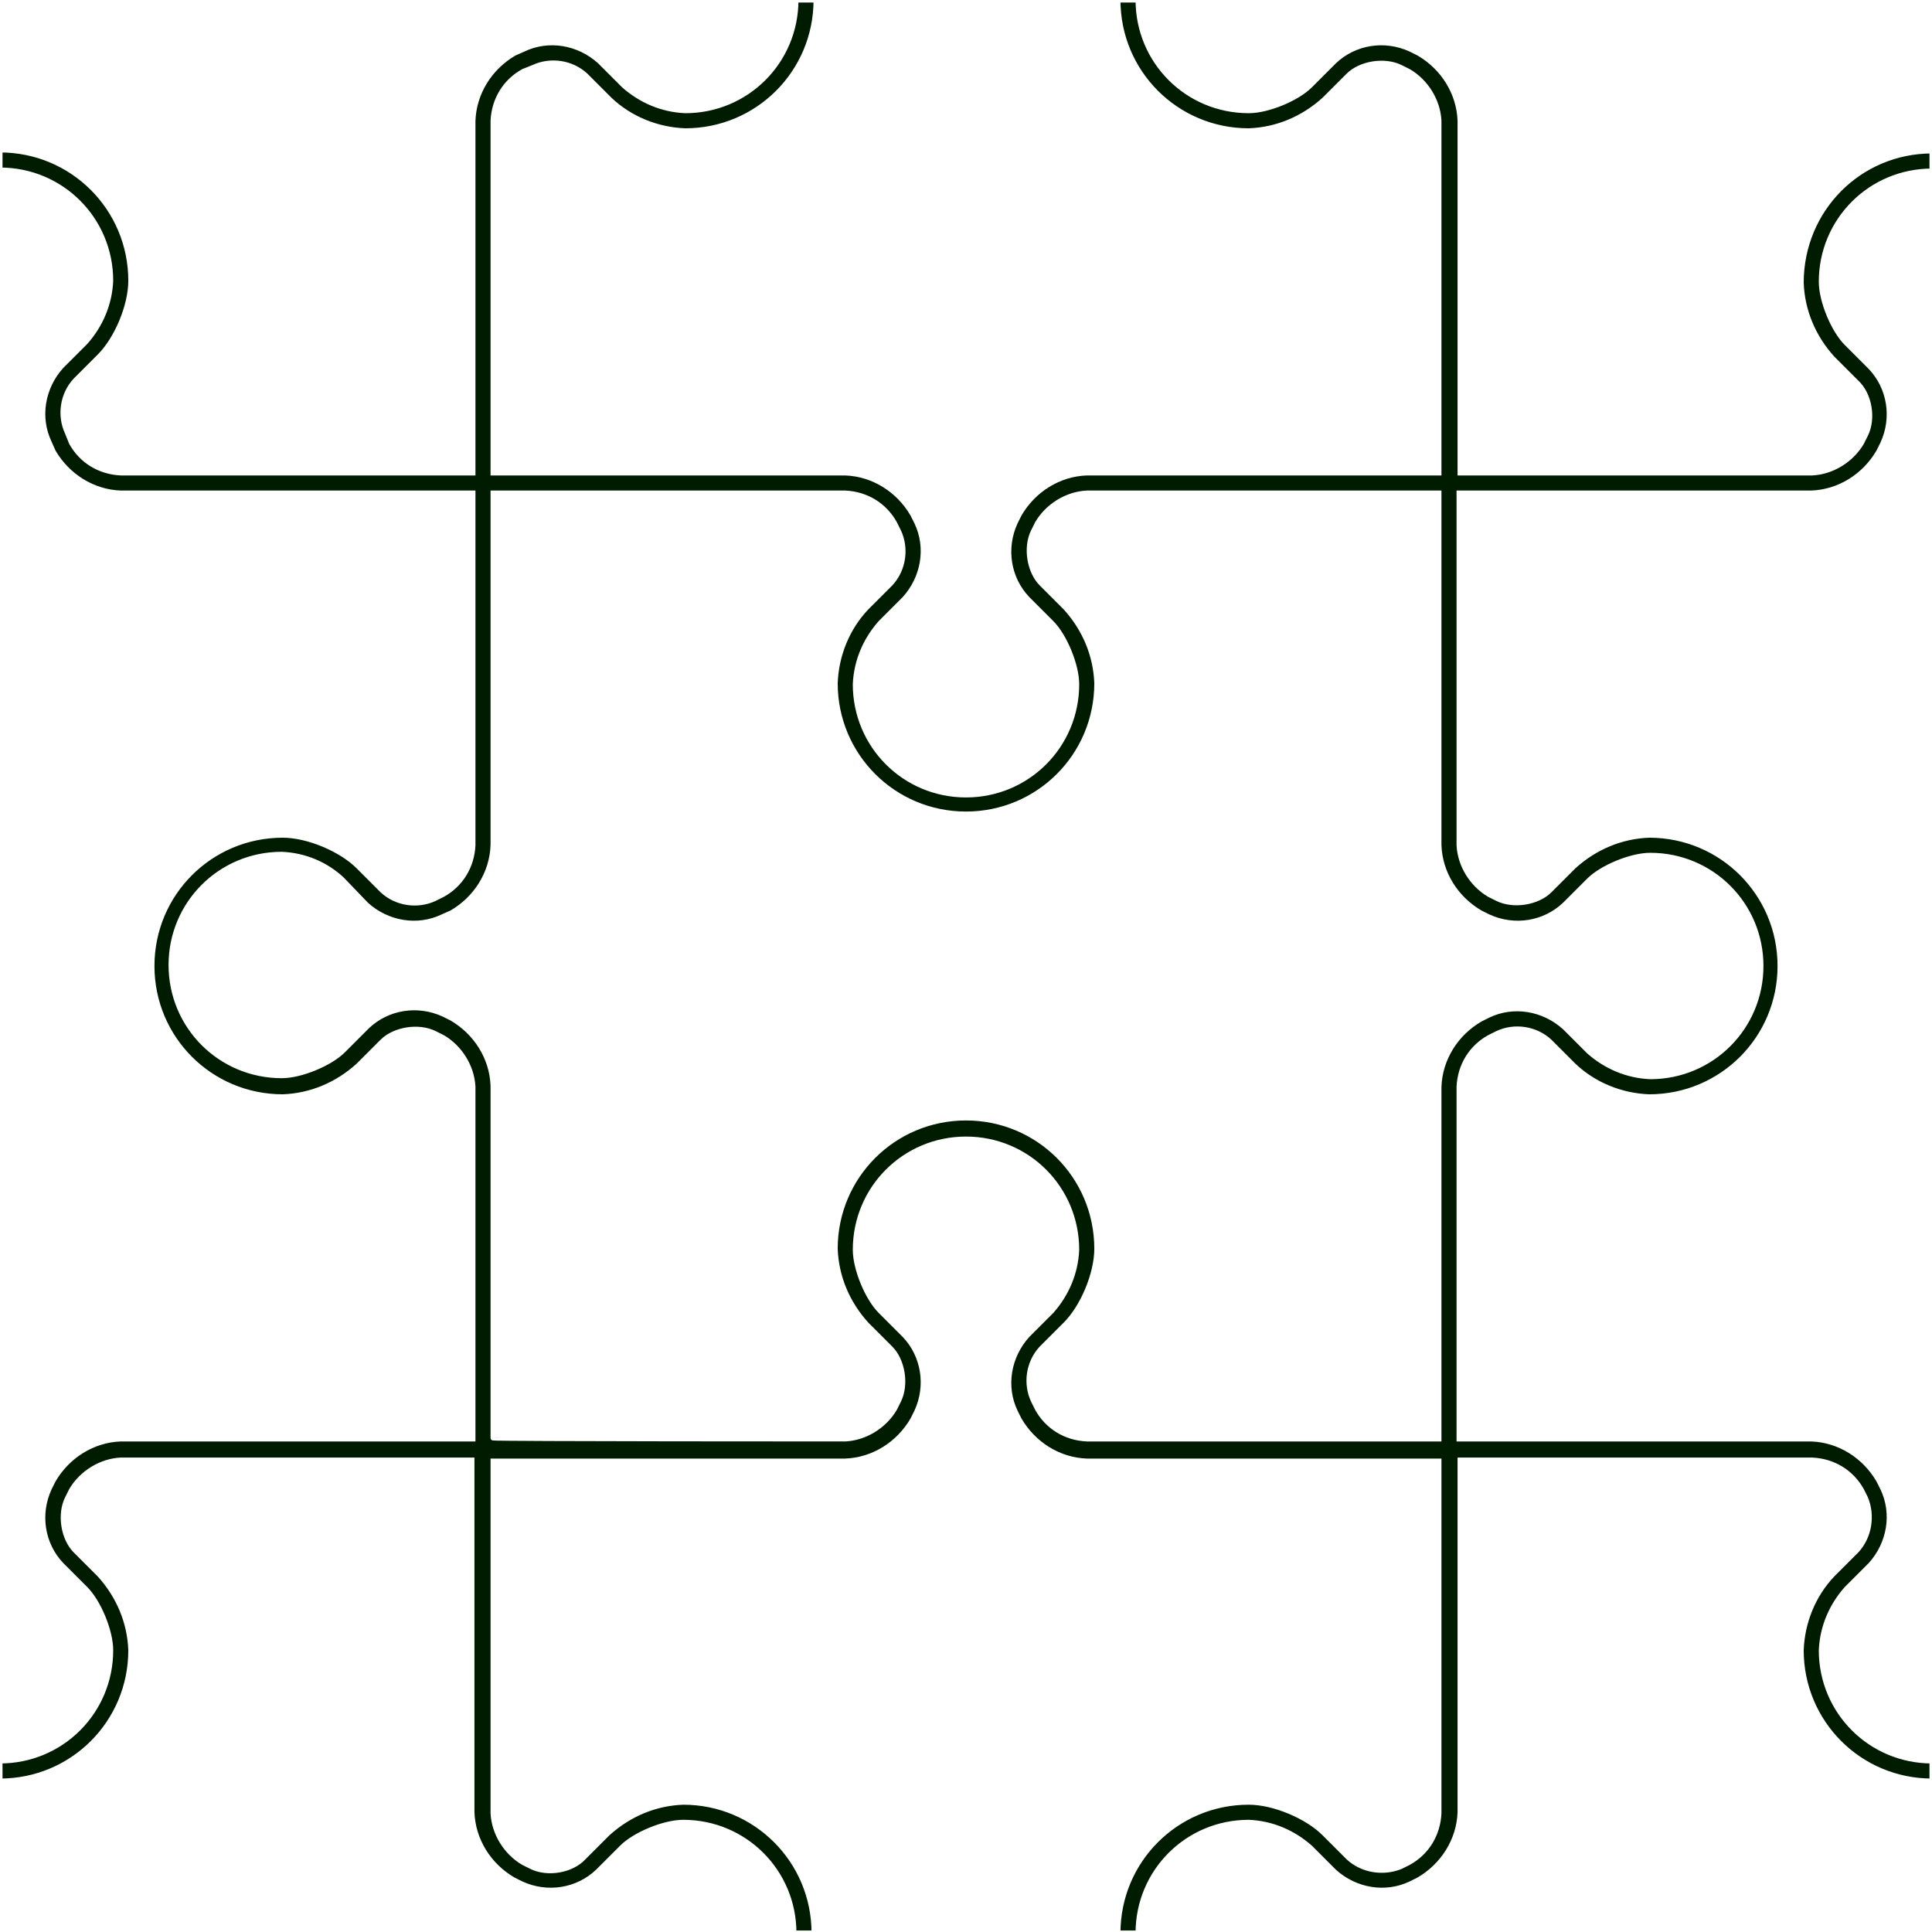
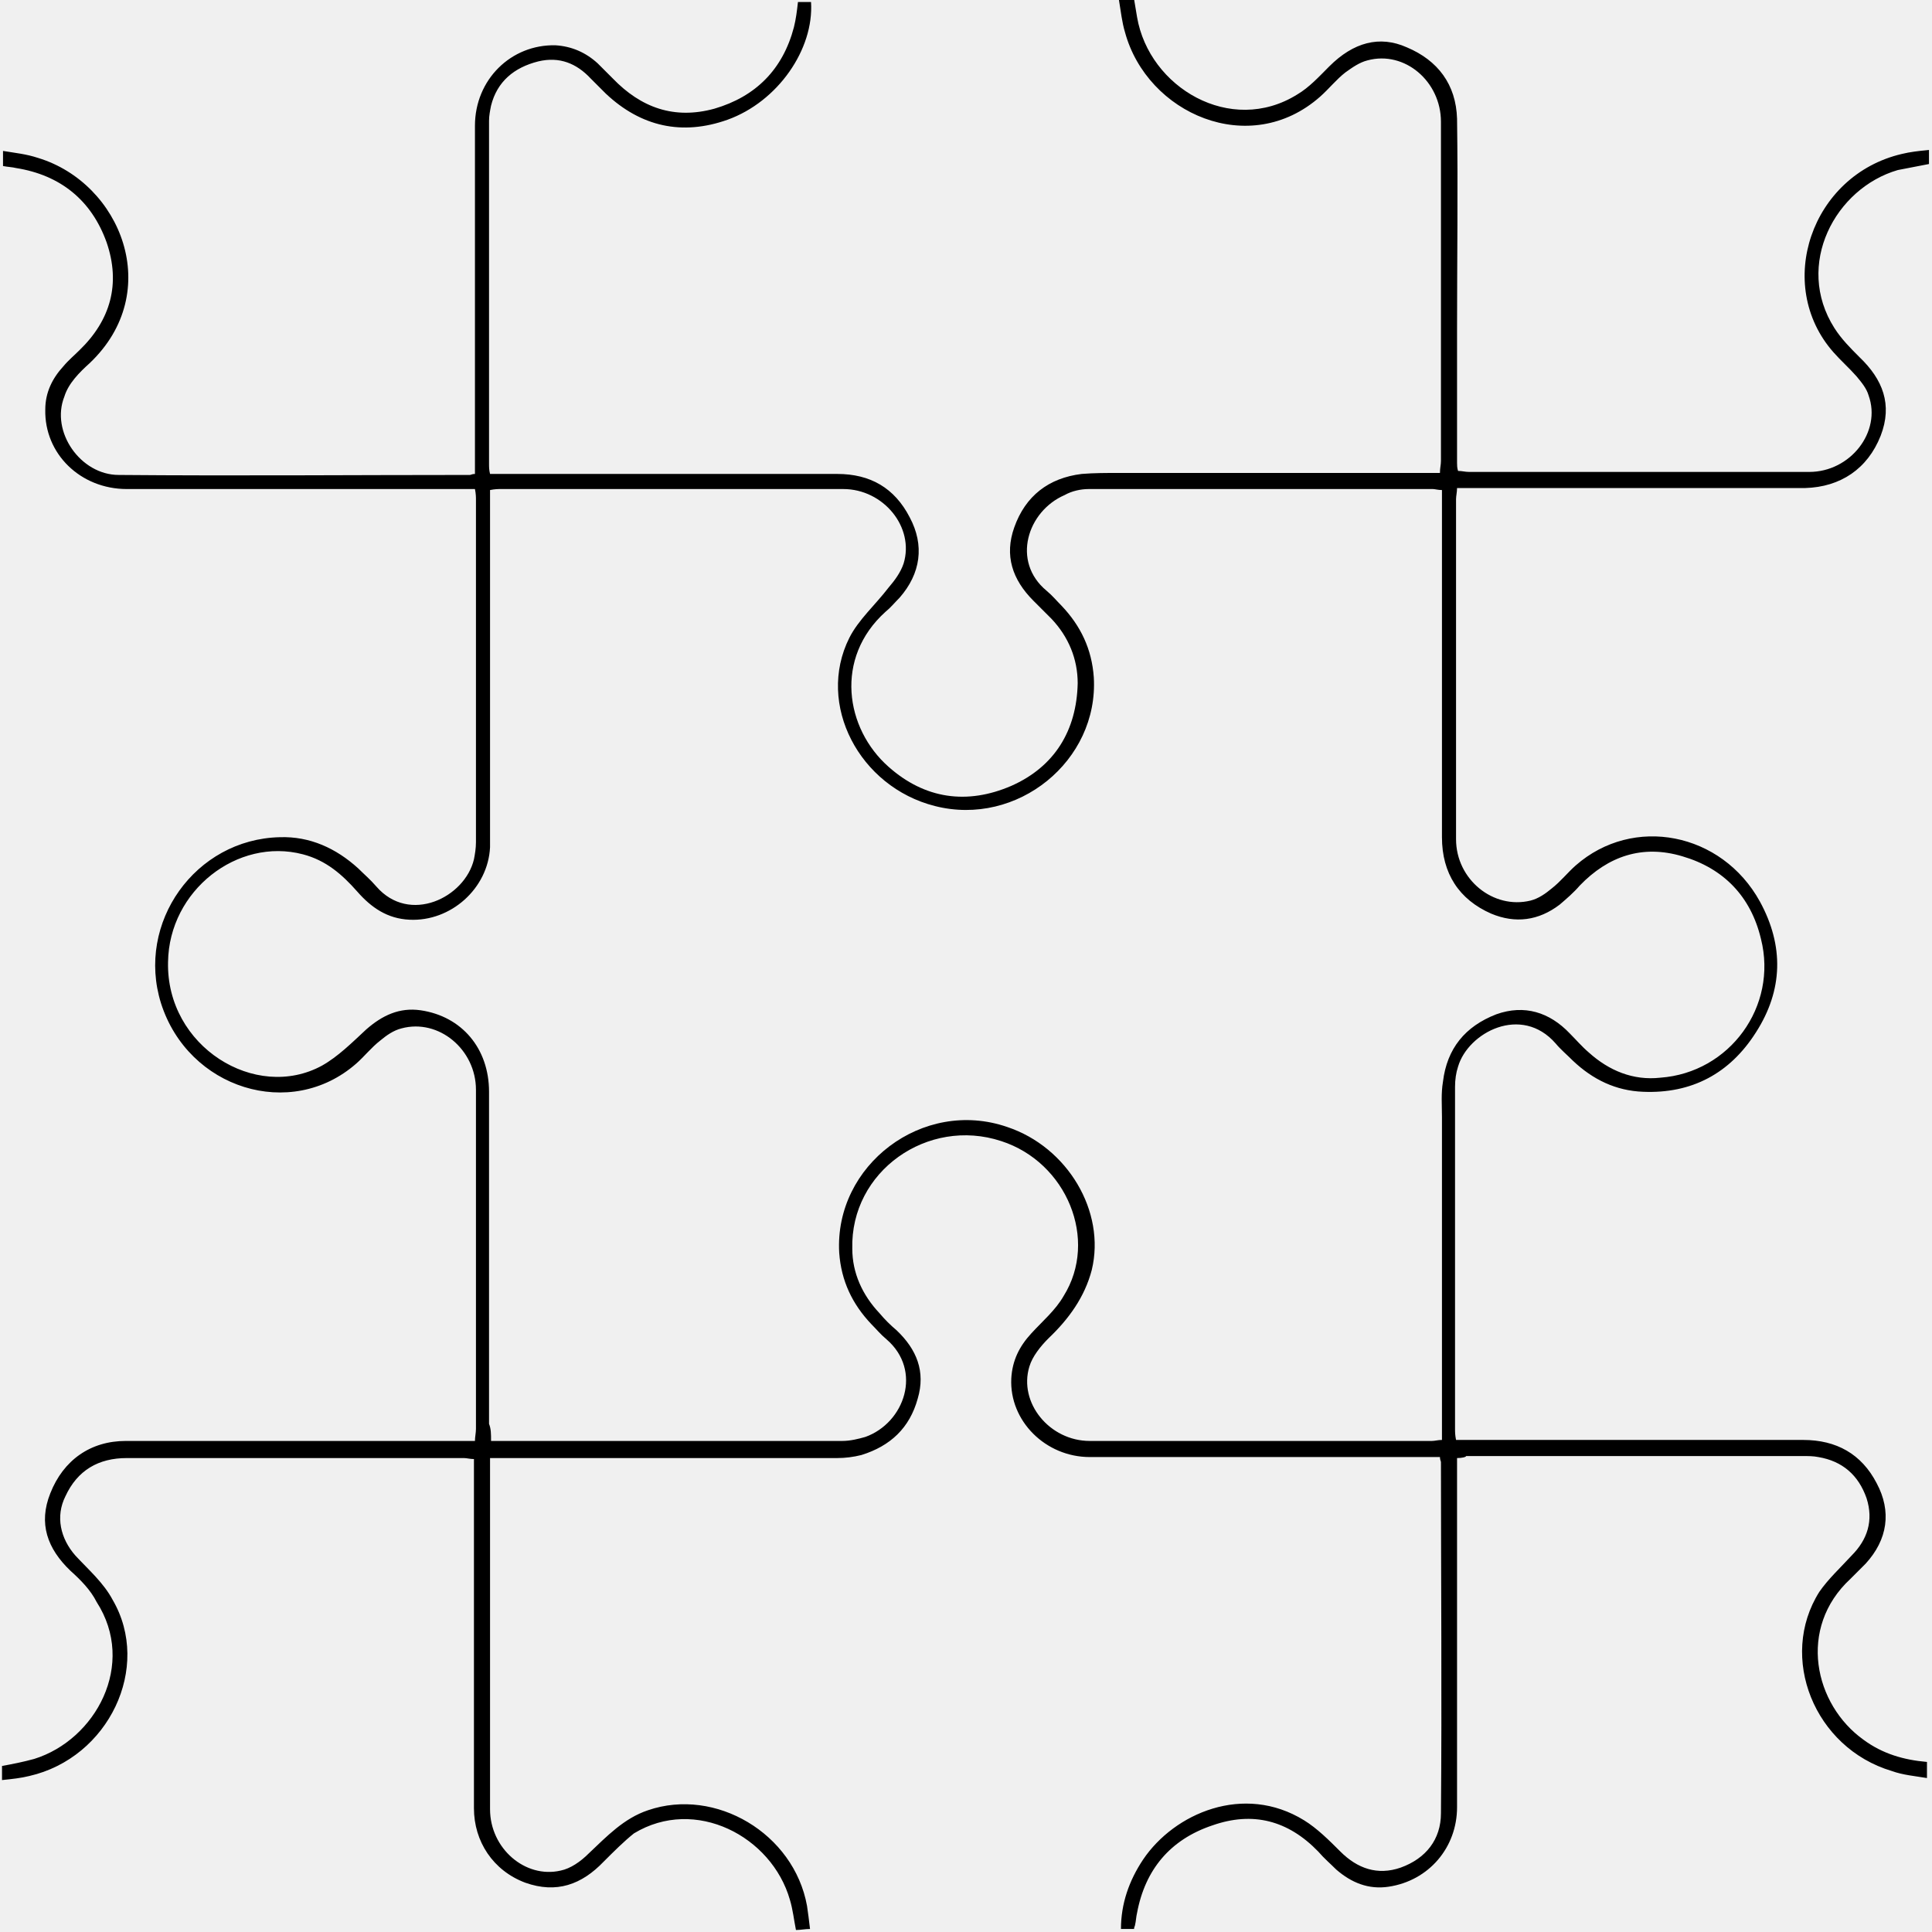
<svg xmlns="http://www.w3.org/2000/svg" version="1.1" id="Layer_1" x="0px" y="0px" viewBox="0 0 192 192" style="enable-background:new 0 0 192 192;" xml:space="preserve">
-   <style type="text/css">
- 	.st0{fill:#FFFFFF;}
- 	.st1{fill:#001C00;stroke:#FFFFFF;stroke-width:0.5;stroke-miterlimit:10;}
- 	.st2{fill:#FFFFFF;stroke:#FFFFFF;stroke-width:0.5;stroke-miterlimit:10;}
- </style>
-   <rect class="st0" width="192" height="192" />
-   <path class="st1" d="M192,15v2c-6.1,0-11,4.9-11,11c0,1.9,1.2,4.8,2.5,6.1l2.4,2.4c1.9,2,2.4,5,1.2,7.6l-0.4,0.8  c-1.4,2.4-3.9,4-6.7,4.1h-35v35c0.1,2,1.3,3.9,3,4.9l0.8,0.4c1.6,0.8,4,0.4,5.2-0.8l2.4-2.4c2.1-1.9,4.7-3,7.5-3.1  c7.2,0,13,5.8,13,13s-5.8,13-13,13c-2.8-0.1-5.5-1.2-7.5-3.1l-2.4-2.4c-1.4-1.3-3.5-1.6-5.2-0.8l-0.8,0.4c-1.8,1-2.9,2.8-3,4.9v35  h35c2.8,0.1,5.3,1.7,6.7,4.1l0.4,0.8c1.2,2.5,0.7,5.5-1.2,7.6l-2.4,2.4c-1.5,1.7-2.4,3.8-2.5,6.1c0,6.1,4.9,11,11,11v2  c-7.2,0-13-5.8-13-13l0,0c0.1-2.8,1.2-5.5,3.1-7.5l2.4-2.4c1.3-1.4,1.6-3.5,0.9-5.2l-0.4-0.8c-1-1.8-2.8-2.9-4.9-3h-35v35  c-0.1,2.8-1.7,5.3-4.1,6.7l-0.8,0.4c-2.5,1.2-5.5,0.7-7.6-1.2l-2.4-2.4c-1.7-1.5-3.8-2.4-6.1-2.5c-6.1,0-11,4.9-11,11h-2  c0-7.2,5.8-13,13-13l0,0c2.5,0,5.8,1.4,7.5,3.1l2.4,2.4c1.4,1.3,3.5,1.6,5.2,0.9l0.8-0.4c1.8-1,2.9-2.8,3-4.9v-35h-35  c-2.8-0.1-5.3-1.7-6.7-4.1l-0.4-0.8c-1.2-2.5-0.7-5.5,1.2-7.6l2.4-2.4c1.5-1.7,2.4-3.8,2.5-6.1c0-6.1-4.9-11-11-11s-11,4.9-11,11  l0,0c0,1.9,1.2,4.8,2.5,6.1l2.4,2.4c1.9,2,2.4,5,1.2,7.6l-0.4,0.8c-1.4,2.4-3.9,4-6.7,4.1H49v35c0.1,2,1.3,3.9,3,4.9l0.8,0.4  c1.6,0.8,4,0.4,5.2-0.9l2.4-2.4c2.1-1.9,4.7-3,7.5-3.1c7.2,0,13,5.8,13,13l0,0h-2c0-6.1-4.9-11-11-11c-1.9,0-4.8,1.2-6.1,2.5  l-2.4,2.4c-2,1.9-5,2.4-7.6,1.2l-0.8-0.4c-2.4-1.4-4-3.9-4.1-6.7v-35H12c-2,0.1-3.9,1.3-4.9,3l-0.4,0.8c-0.8,1.6-0.4,4,0.8,5.2  l2.4,2.4c1.9,2.1,3,4.7,3.1,7.5c0,7.2-5.8,13-13,13l0,0v-2c6.1,0,11-4.9,11-11c0-1.9-1.2-4.8-2.5-6.1l-2.4-2.4c-1.9-2-2.4-5-1.2-7.6  l0.4-0.8c1.4-2.4,3.9-4,6.7-4.1h35v-35c-0.1-2-1.3-3.9-3-4.9l-0.8-0.4c-1.6-0.8-4-0.4-5.2,0.8l-2.4,2.4c-2.1,1.9-4.7,3-7.5,3.1  c-7.2,0-13-5.8-13-13s5.8-13,13-13c2.5,0,5.8,1.4,7.5,3.1l2.4,2.4c1.4,1.3,3.5,1.6,5.2,0.8l0.8-0.4c1.8-1,2.9-2.8,3-4.9V49H12  c-2.8-0.1-5.3-1.7-6.7-4.1L4.9,44c-1.2-2.5-0.7-5.5,1.2-7.6L8.5,34c1.5-1.7,2.4-3.8,2.5-6.1c0-6.1-4.9-11-11-11v-2  c7.2,0,13,5.8,13,13c0,2.5-1.4,5.8-3.1,7.5l-2.4,2.4c-1.3,1.4-1.6,3.5-0.8,5.2l0.4,1c1,1.8,2.8,2.9,4.9,3h35V12  c0.1-2.8,1.7-5.3,4.1-6.7L52,4.9c2.5-1.2,5.5-0.7,7.6,1.2L62,8.5c1.7,1.5,3.8,2.4,6.1,2.5c6.1,0,11-4.9,11-11h2c0,7.2-5.8,13-13,13  c-2.8-0.1-5.5-1.2-7.5-3.1l-2.4-2.4c-1.4-1.3-3.5-1.6-5.2-0.8l-1,0.4c-1.8,1-2.9,2.8-3,4.9v35h35c2.8,0.1,5.3,1.7,6.7,4.1l0.4,0.8  c1.2,2.5,0.7,5.5-1.2,7.6l-2.4,2.4C86,63.6,85.1,65.7,85,68c0,6.1,4.9,11,11,11s11-4.9,11-11c0-1.9-1.2-4.8-2.5-6.1l-2.4-2.4  c-1.9-2-2.4-5-1.2-7.6l0.4-0.8c1.4-2.4,3.9-4,6.7-4.1h35V12c-0.1-2-1.3-3.9-3-4.9l-0.8-0.4c-1.6-0.8-4-0.4-5.2,0.8l-2.4,2.4  c-2.1,1.9-4.7,3-7.5,3.1c-7.2,0-13-5.8-13-13h2c0,6.1,4.9,11,11,11c1.9,0,4.8-1.2,6.1-2.5l2.4-2.4c2-1.9,5-2.4,7.6-1.2l0.8,0.4  c2.4,1.4,4,3.9,4.1,6.7v35h35c2-0.1,3.9-1.3,4.9-3l0.4-0.8c0.8-1.6,0.4-4-0.9-5.2l-2.4-2.4c-1.9-2.1-3-4.7-3.1-7.5  C179,20.8,184.8,15,192,15z" />
-   <path class="st2" d="M84,143c2-0.1,3.9-1.3,4.9-3l0.4-0.8c0.8-1.6,0.4-4-0.8-5.2l-2.4-2.4c-1.9-2.1-3-4.7-3.1-7.5  c0-7.2,5.8-13,13-13c7.2,0,13,5.8,13,13c0,2.5-1.4,5.8-3.1,7.5l-2.4,2.4c-1.3,1.4-1.6,3.5-0.8,5.2l0.4,0.8c1,1.8,2.8,2.9,4.9,3l35,0  l0-35c0.1-2.8,1.7-5.3,4.1-6.7l0.8-0.4c2.5-1.2,5.5-0.7,7.6,1.2l2.4,2.4c1.7,1.5,3.8,2.4,6.1,2.5c6.1,0,11-4.9,11-11s-4.9-11-11-11  c-1.9,0-4.8,1.2-6.1,2.5l-2.4,2.4c-2,1.9-5,2.4-7.6,1.2l-0.8-0.4c-2.4-1.4-4-3.9-4.1-6.7l0-35l-35,0c-2,0.1-3.9,1.3-4.9,3l-0.4,0.8  c-0.8,1.6-0.4,4,0.8,5.2l2.4,2.4c1.9,2.1,3,4.7,3.1,7.5c0,7.2-5.8,13-13,13c-7.2,0-13-5.8-13-13c0.1-2.8,1.2-5.5,3.1-7.5l2.4-2.4  c1.3-1.4,1.6-3.5,0.8-5.2L88.9,52c-1-1.8-2.8-2.9-4.9-3l-35,0l0,35c-0.1,2.8-1.7,5.3-4.1,6.7L44,91.1c-2.5,1.2-5.5,0.7-7.6-1.2  L34,87.4c-1.6-1.5-3.7-2.4-6-2.5c-6.1,0-11,4.9-11,11s4.9,11,11,11c1.9,0,4.8-1.2,6.1-2.5l2.4-2.4c2-1.9,5-2.4,7.6-1.2l0.8,0.4  c2.4,1.4,4,3.9,4.1,6.7l0,35C49,143,84,143,84,143z" />
+   <path d="M144.8,144.9c0,0.6,0,1.1,0,1.5c0,11.1,0,22.2,0,33.2c0,4-2.8,7.3-6.8,7.9c-2,0.3-3.7-0.4-5.2-1.7c-0.6-0.6-1.2-1.1-1.8-1.8  c-3-3.1-6.5-4-10.5-2.6c-4.2,1.4-6.7,4.4-7.5,8.7c-0.1,0.4-0.1,0.8-0.2,1.2c0,0.1-0.1,0.2-0.1,0.4c-0.4,0-0.8,0-1.3,0  c0-2.5,0.8-4.8,2.2-6.9c3.1-4.6,10-7.6,16-3.9c1.3,0.8,2.5,2,3.6,3.1c1.7,1.7,3.7,2.4,6,1.6c2.5-0.9,4-2.8,4-5.4  c0.1-11.6,0-23.3,0-34.9c0-0.1-0.1-0.2-0.1-0.5c-0.5,0-0.9,0-1.4,0c-11.1,0-22.2,0-33.4,0c-4.4,0-8-3.6-7.8-7.8  c0.1-1.8,0.8-3.2,2-4.5c1.1-1.2,2.4-2.3,3.2-3.7c3.5-5.6,0.3-13.3-6.2-15.4c-7.3-2.4-15,3-14.8,10.7c0,2.4,1,4.6,2.7,6.4  c0.5,0.6,1.1,1.2,1.7,1.7c2,1.9,2.9,4.1,2.1,6.8c-0.8,2.9-2.7,4.7-5.6,5.6c-0.8,0.2-1.6,0.3-2.4,0.3c-11,0-22,0-33,0  c-0.4,0-0.9,0-1.5,0c0,0.4,0,0.8,0,1.2c0,11.2,0,22.5,0,33.7c0,3.9,3.5,6.9,7,6.1c1-0.2,2-0.9,2.8-1.7c1.8-1.7,3.5-3.5,5.9-4.3  c6.7-2.3,14.5,2.3,15.8,9.5c0.1,0.7,0.2,1.4,0.3,2.3c-0.5,0-0.9,0.1-1.4,0.1c-0.2-1-0.3-2-0.6-3c-1.8-6.3-9.4-10.3-15.5-6.6  C62,183,61,184,60,185c-2.2,2.3-4.7,3.2-7.8,2.1c-3.2-1.2-5.1-4.1-5.1-7.4c0-11.1,0-22.2,0-33.2c0-0.5,0-0.9,0-1.5  c-0.4,0-0.7-0.1-1-0.1c-11.2,0-22.3,0-33.5,0c-2.8,0-4.9,1.2-6.1,3.8c-1,2-0.5,4.2,1,5.9c1.3,1.4,2.8,2.7,3.7,4.4  c3.9,6.7-0.4,15.7-8.3,17.5c-0.8,0.2-1.7,0.3-2.7,0.4c0-0.6,0-1,0-1.4c1.1-0.2,2.1-0.4,3.2-0.7c6.1-1.9,10.2-9.4,6.2-15.6  C9,158,8,157,7,156.1c-2.3-2.2-3.2-4.7-2-7.7c1.3-3.3,4-5.2,7.5-5.2c11,0,22.1,0,33.1,0c0.5,0,1,0,1.6,0c0-0.4,0.1-0.8,0.1-1.2  c0-11.2,0-22.5,0-33.7c0-4-3.7-7.1-7.4-6.1c-0.8,0.2-1.5,0.7-2.1,1.2c-0.9,0.7-1.6,1.6-2.4,2.3c-6.5,5.7-16.7,2.5-19.4-6  c-2.5-8,3.4-16.3,11.8-16.5c3-0.1,5.6,1.1,7.8,3.1c0.6,0.6,1.2,1.1,1.8,1.8c3.3,3.8,8.8,1.1,9.7-2.7c0.1-0.5,0.2-1.1,0.2-1.7  c0-11.3,0-22.6,0-34c0-0.3,0-0.6-0.1-1.1c-0.5,0-1,0-1.5,0c-11,0-22.1,0-33.1,0c-4.6,0-8.2-3.5-8.1-7.9c0-1.7,0.7-3.1,1.8-4.3  c0.5-0.6,1.1-1.1,1.6-1.6c3.1-3,4.1-6.6,2.7-10.7c-1.5-4.2-4.6-6.7-9-7.4c-0.4-0.1-0.8-0.1-1.3-0.2c0-0.4,0-0.9,0-1.5  c1.2,0.2,2.3,0.3,3.5,0.7C12,18.2,16.4,29,8.9,36.1c-1,0.9-2.1,2-2.5,3.3C5,42.9,8,47.2,11.8,47.2c11.6,0.1,23.3,0,34.9,0  c0.1,0,0.2-0.1,0.5-0.1c0-0.4,0-0.9,0-1.4c0-11.1,0-22.2,0-33.2c0-4.6,3.6-8.1,8-8c1.6,0.1,3,0.7,4.2,1.8c0.5,0.5,1,1,1.5,1.5  c2.8,2.9,6.1,4.1,10.1,3c4.1-1.2,6.8-3.9,7.9-8.1c0.2-0.8,0.3-1.6,0.4-2.5c0.5,0,0.9,0,1.3,0c0.3,4.7-3.3,9.9-8.3,11.7  c-4.5,1.6-8.6,0.7-12.1-2.6c-0.5-0.5-1-1-1.5-1.5c-1.4-1.5-3.1-2.2-5.2-1.7c-2.4,0.6-4.1,2-4.7,4.4c-0.1,0.5-0.2,1-0.2,1.5  c0,11.4,0,22.7,0,34.1c0,0.3,0,0.6,0.1,1c0.5,0,0.9,0,1.4,0c11,0,22.1,0,33.1,0c3.3,0,5.7,1.4,7.2,4.3c1.5,2.8,1.1,5.6-1,8  c-0.5,0.5-0.9,1-1.4,1.4c-5.1,4.6-4,11.6,0.3,15.4c3.6,3.2,7.8,3.8,12.2,1.9c4.3-1.9,6.5-5.5,6.6-10.2c0-2.4-0.9-4.6-2.6-6.4  c-0.6-0.6-1.2-1.2-1.8-1.8c-2.1-2.1-2.9-4.5-1.9-7.3c1.1-3.1,3.4-4.9,6.7-5.3c1.2-0.1,2.5-0.1,3.7-0.1c10.1,0,20.2,0,30.4,0  c0.5,0,0.9,0,1.5,0c0-0.5,0.1-0.8,0.1-1.2c0-11.2,0-22.5,0-33.7c0-4-3.6-7.1-7.3-6.1c-0.8,0.2-1.5,0.7-2.2,1.2  c-0.9,0.7-1.6,1.6-2.5,2.4c-7,6.2-17.2,1.7-19.4-6.4c-0.3-1-0.4-2-0.6-3.2c0.6,0,1,0,1.5-0.1c0.1,0.6,0.2,1.2,0.3,1.8  c1.2,7,9.3,11.8,15.9,7.7c1.2-0.7,2.2-1.8,3.2-2.8c2.4-2.4,5-3.1,7.7-1.9c3.1,1.3,4.9,3.7,5,7.1c0.1,7,0,13.9,0,20.9  c0,4.4,0,8.9,0,13.3c0,0.2,0,0.5,0.1,0.8c0.4,0,0.7,0.1,1.1,0.1c11.3,0,22.6,0,33.8,0c4.1,0,7.2-4,5.9-7.6c-0.2-0.7-0.7-1.3-1.2-1.9  c-0.7-0.8-1.6-1.6-2.3-2.4c-5.9-6.7-2.2-17.6,6.8-19.7c0.8-0.2,1.7-0.3,2.7-0.4c0,0.6,0,1,0,1.4c-1,0.2-2.1,0.4-3.1,0.6  c-6.2,1.8-10.3,9.4-6.3,15.7c0.7,1.1,1.6,2,2.5,2.9c2.3,2.2,3.3,4.7,2.1,7.8c-1.3,3.3-4,5.1-7.5,5.2c-11,0-22.1,0-33.1,0  c-0.5,0-1,0-1.5,0c0,0.4-0.1,0.8-0.1,1.1c0,11.3,0,22.6,0,33.8c0,4,3.7,7,7.4,6.1c0.8-0.2,1.5-0.7,2.1-1.2c0.9-0.7,1.6-1.6,2.4-2.3  c5.7-5,14.5-3.3,18.3,3.6c2.4,4.4,2.3,8.8-0.4,13c-2.6,4.1-6.4,6.1-11.2,5.9c-2.7-0.1-5-1.2-7-3.1c-0.6-0.6-1.2-1.1-1.7-1.7  c-3.4-3.9-8.7-1.1-9.7,2.3c-0.2,0.6-0.3,1.3-0.3,2c0,11.3,0,22.6,0,34c0,0.3,0,0.6,0.1,1.1c0.5,0,1,0,1.5,0c11,0,22,0,33,0  c3.3,0,5.8,1.4,7.3,4.3c1.5,2.8,1.1,5.6-1.1,8c-0.5,0.5-1,1-1.5,1.5c-5.3,4.9-3.6,12.5,1.3,16c1.9,1.4,4,2,6.3,2.2  c0,0.5,0,0.9,0,1.6c-1.2-0.2-2.4-0.3-3.5-0.7c-7.7-2.3-11.3-11.3-7.2-17.8c0.9-1.3,2.1-2.4,3.2-3.6c1.6-1.6,2.2-3.5,1.5-5.7  c-0.8-2.3-2.4-3.7-4.8-4.1c-0.5-0.1-1-0.1-1.6-0.1c-11.1,0-22.2,0-33.4,0C145.7,144.8,145.3,144.9,144.8,144.9z M48.8,143.2  c1.7,0,3.4,0,5,0c10,0,19.9,0,29.9,0c0.8,0,1.6-0.2,2.3-0.4c3.9-1.4,5.7-6.6,2.1-9.7c-0.6-0.5-1-1-1.5-1.5c-1.9-2-3-4.3-3.2-7.1  c-0.5-8.7,8.3-15.4,16.7-12.5c6,2,9.8,8.4,8.4,14.2c-0.7,2.7-2.3,4.9-4.3,6.8c-0.8,0.8-1.6,1.8-1.9,2.8c-1.1,3.6,2,7.4,6,7.4  c11.3,0,22.6,0,34,0c0.3,0,0.6-0.1,1-0.1c0-0.5,0-1,0-1.5c0-10.2,0-20.4,0-30.6c0-1.2-0.1-2.3,0.1-3.5c0.4-3.3,2.2-5.5,5.3-6.7  c2.8-1,5.3-0.2,7.3,1.9c0.6,0.6,1.2,1.3,1.9,1.9c2,1.8,4.4,2.8,7.1,2.5c6.9-0.5,11.7-7.1,10-13.8c-1-4.2-3.7-7-7.8-8.2  c-4-1.2-7.4,0-10.2,2.9c-0.6,0.7-1.3,1.3-2,1.9c-2.1,1.6-4.4,1.9-6.8,0.9c-3.2-1.4-4.9-4-4.9-7.6c0-11,0-22.1,0-33.1  c0-0.5,0-0.9,0-1.4c-0.4,0-0.7-0.1-0.9-0.1c-11.4,0-22.8,0-34.2,0c-0.8,0-1.7,0.2-2.4,0.6c-3.7,1.6-5.3,6.6-1.8,9.5  c0.6,0.5,1,1,1.5,1.5c1.9,2,3,4.3,3.2,7.1c0.5,8.3-7.6,14.9-15.8,12.8c-7.5-1.9-11.8-10.1-8.5-16.7c0.9-1.8,2.6-3.3,3.9-5  c0.6-0.7,1.2-1.5,1.5-2.4c1.1-3.6-2-7.4-6-7.4c-11.3,0-22.6,0-34,0c-0.3,0-0.6,0-1.1,0.1c0,0.5,0,1,0,1.5c0,9.7,0,19.4,0,29.2  c0,1.6,0,3.2,0,4.8c-0.2,4.1-3.9,7.4-8,7.2c-2.2-0.1-3.8-1.2-5.2-2.8c-1.5-1.7-3.1-3.1-5.4-3.7c-6.5-1.7-13.3,3.6-13.4,10.7  c-0.2,8.4,8.7,13.9,15.3,10.3c1.6-0.9,3-2.3,4.4-3.6c1.6-1.4,3.3-2.2,5.4-1.9c4.1,0.6,6.8,3.8,6.8,8.1c0,11,0,22,0,33  C48.8,142,48.8,142.5,48.8,143.2z" />
</svg>
